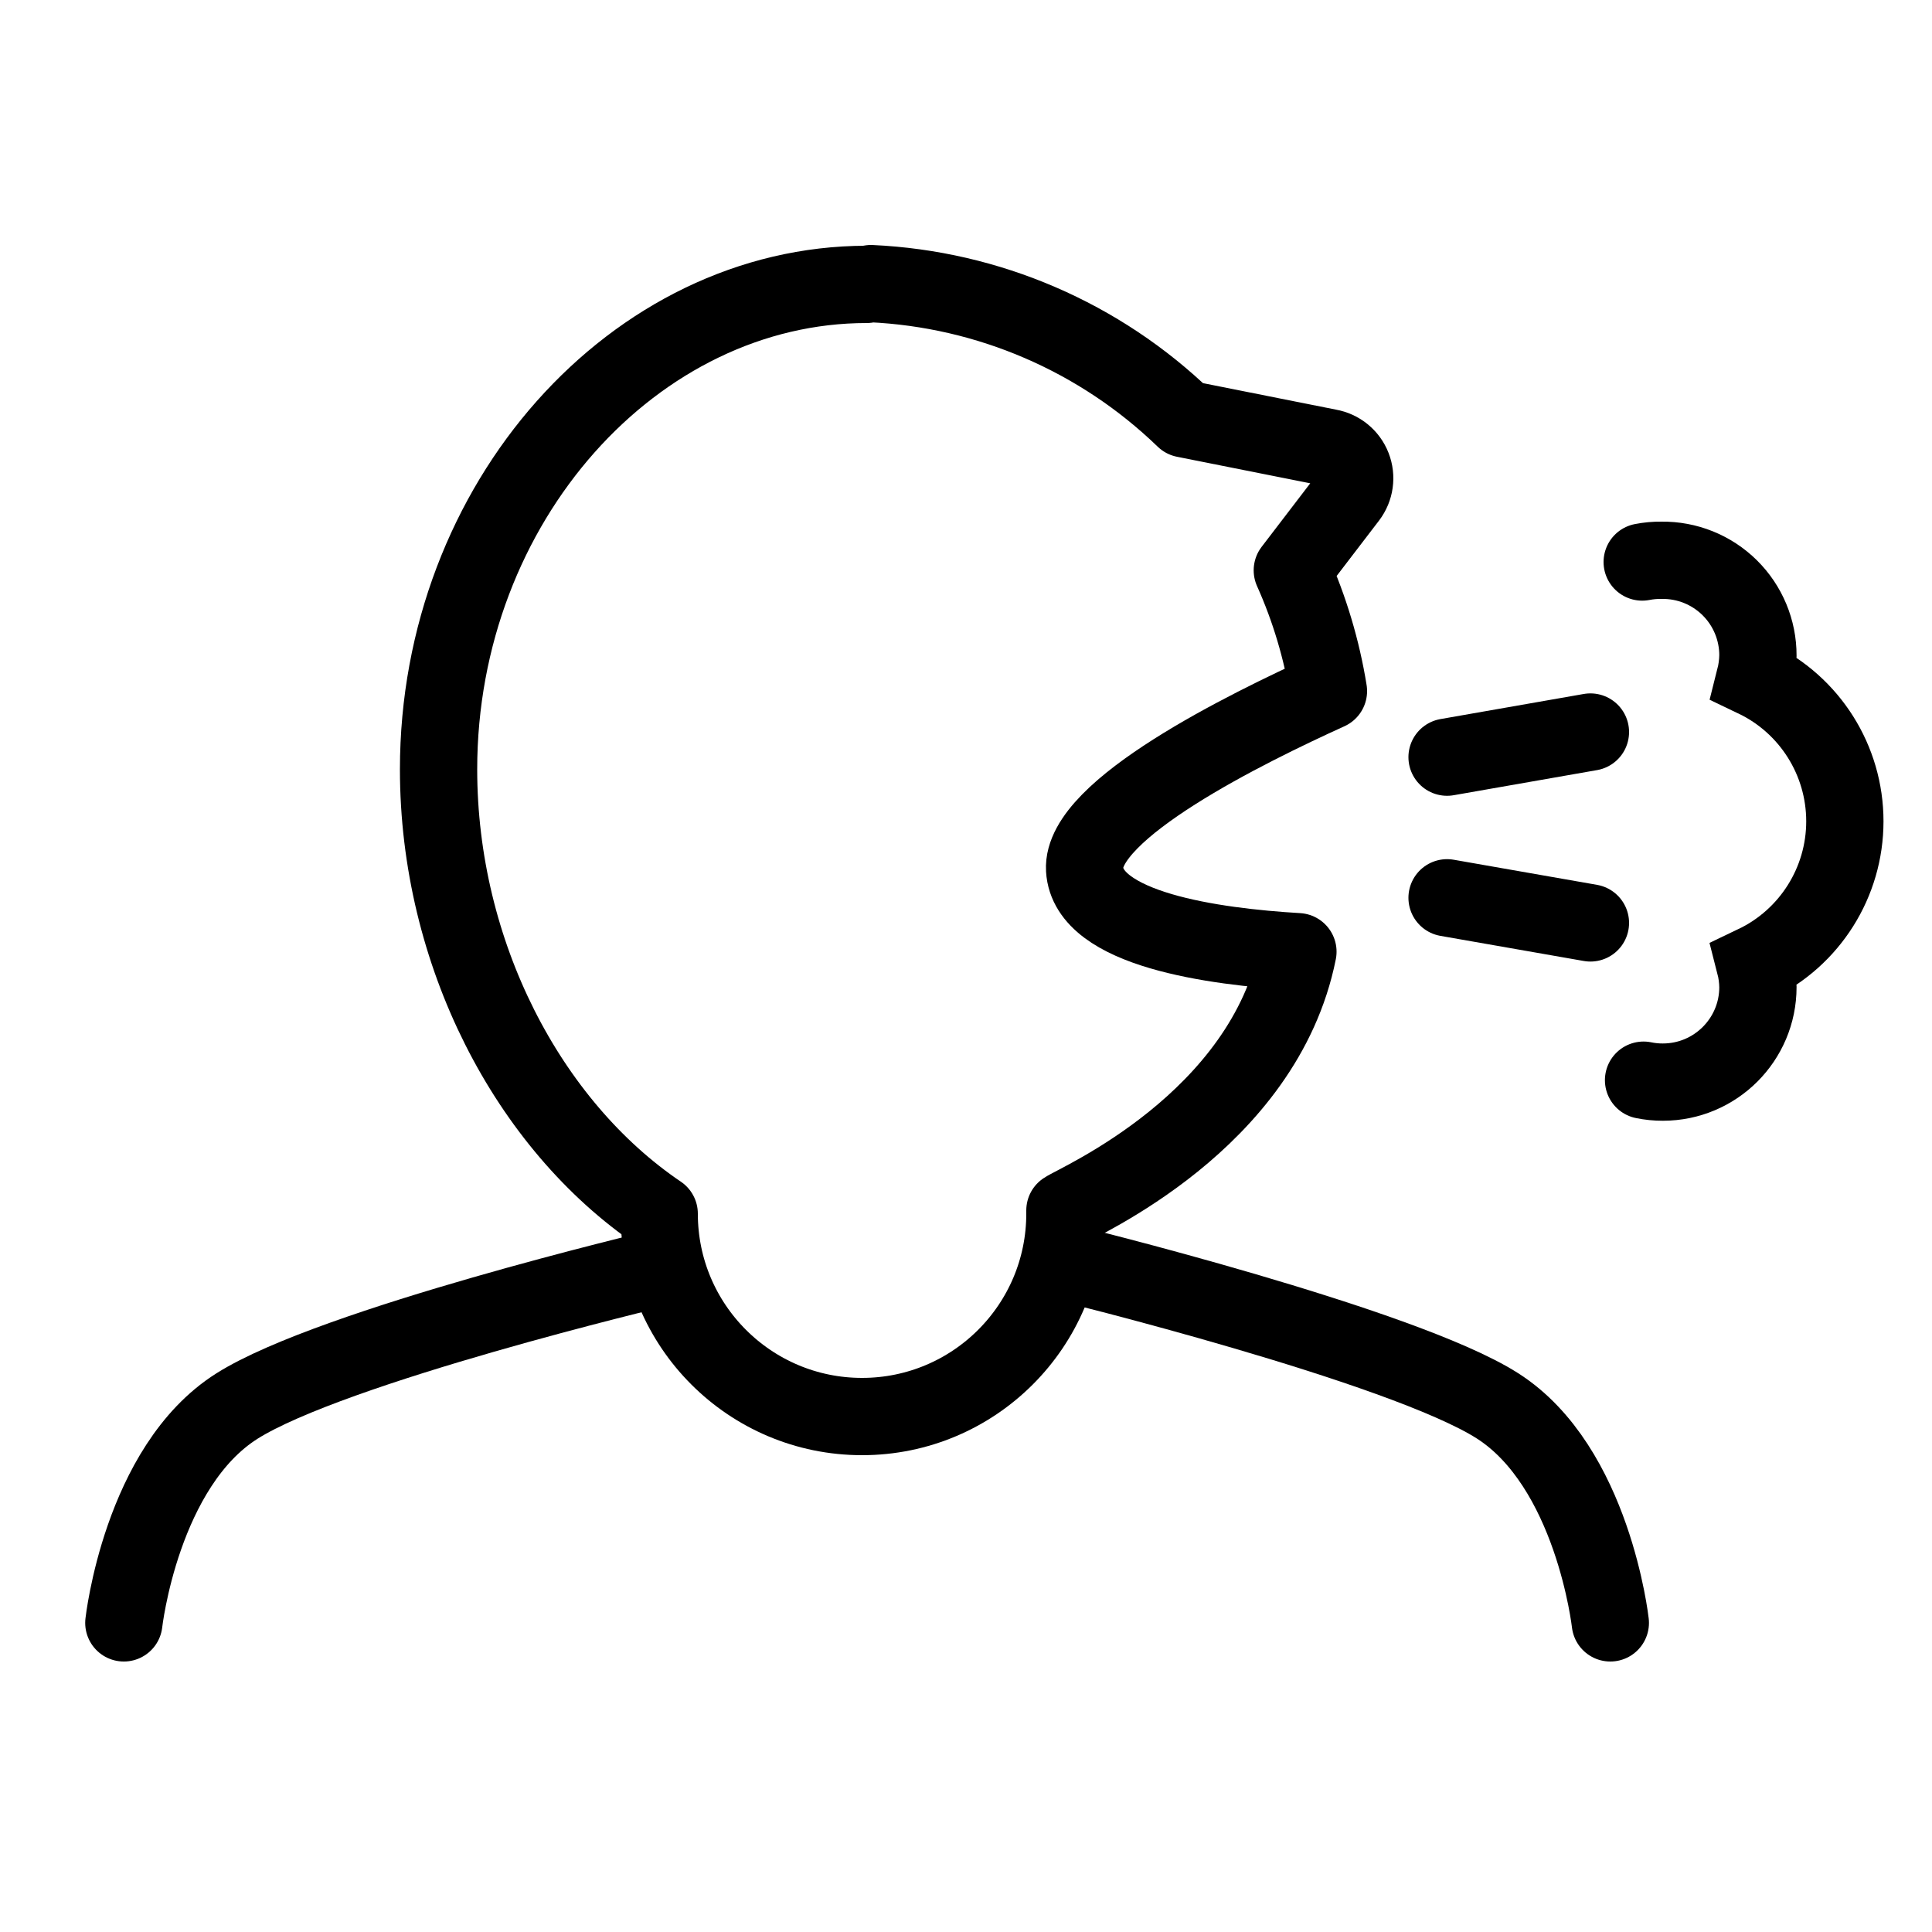
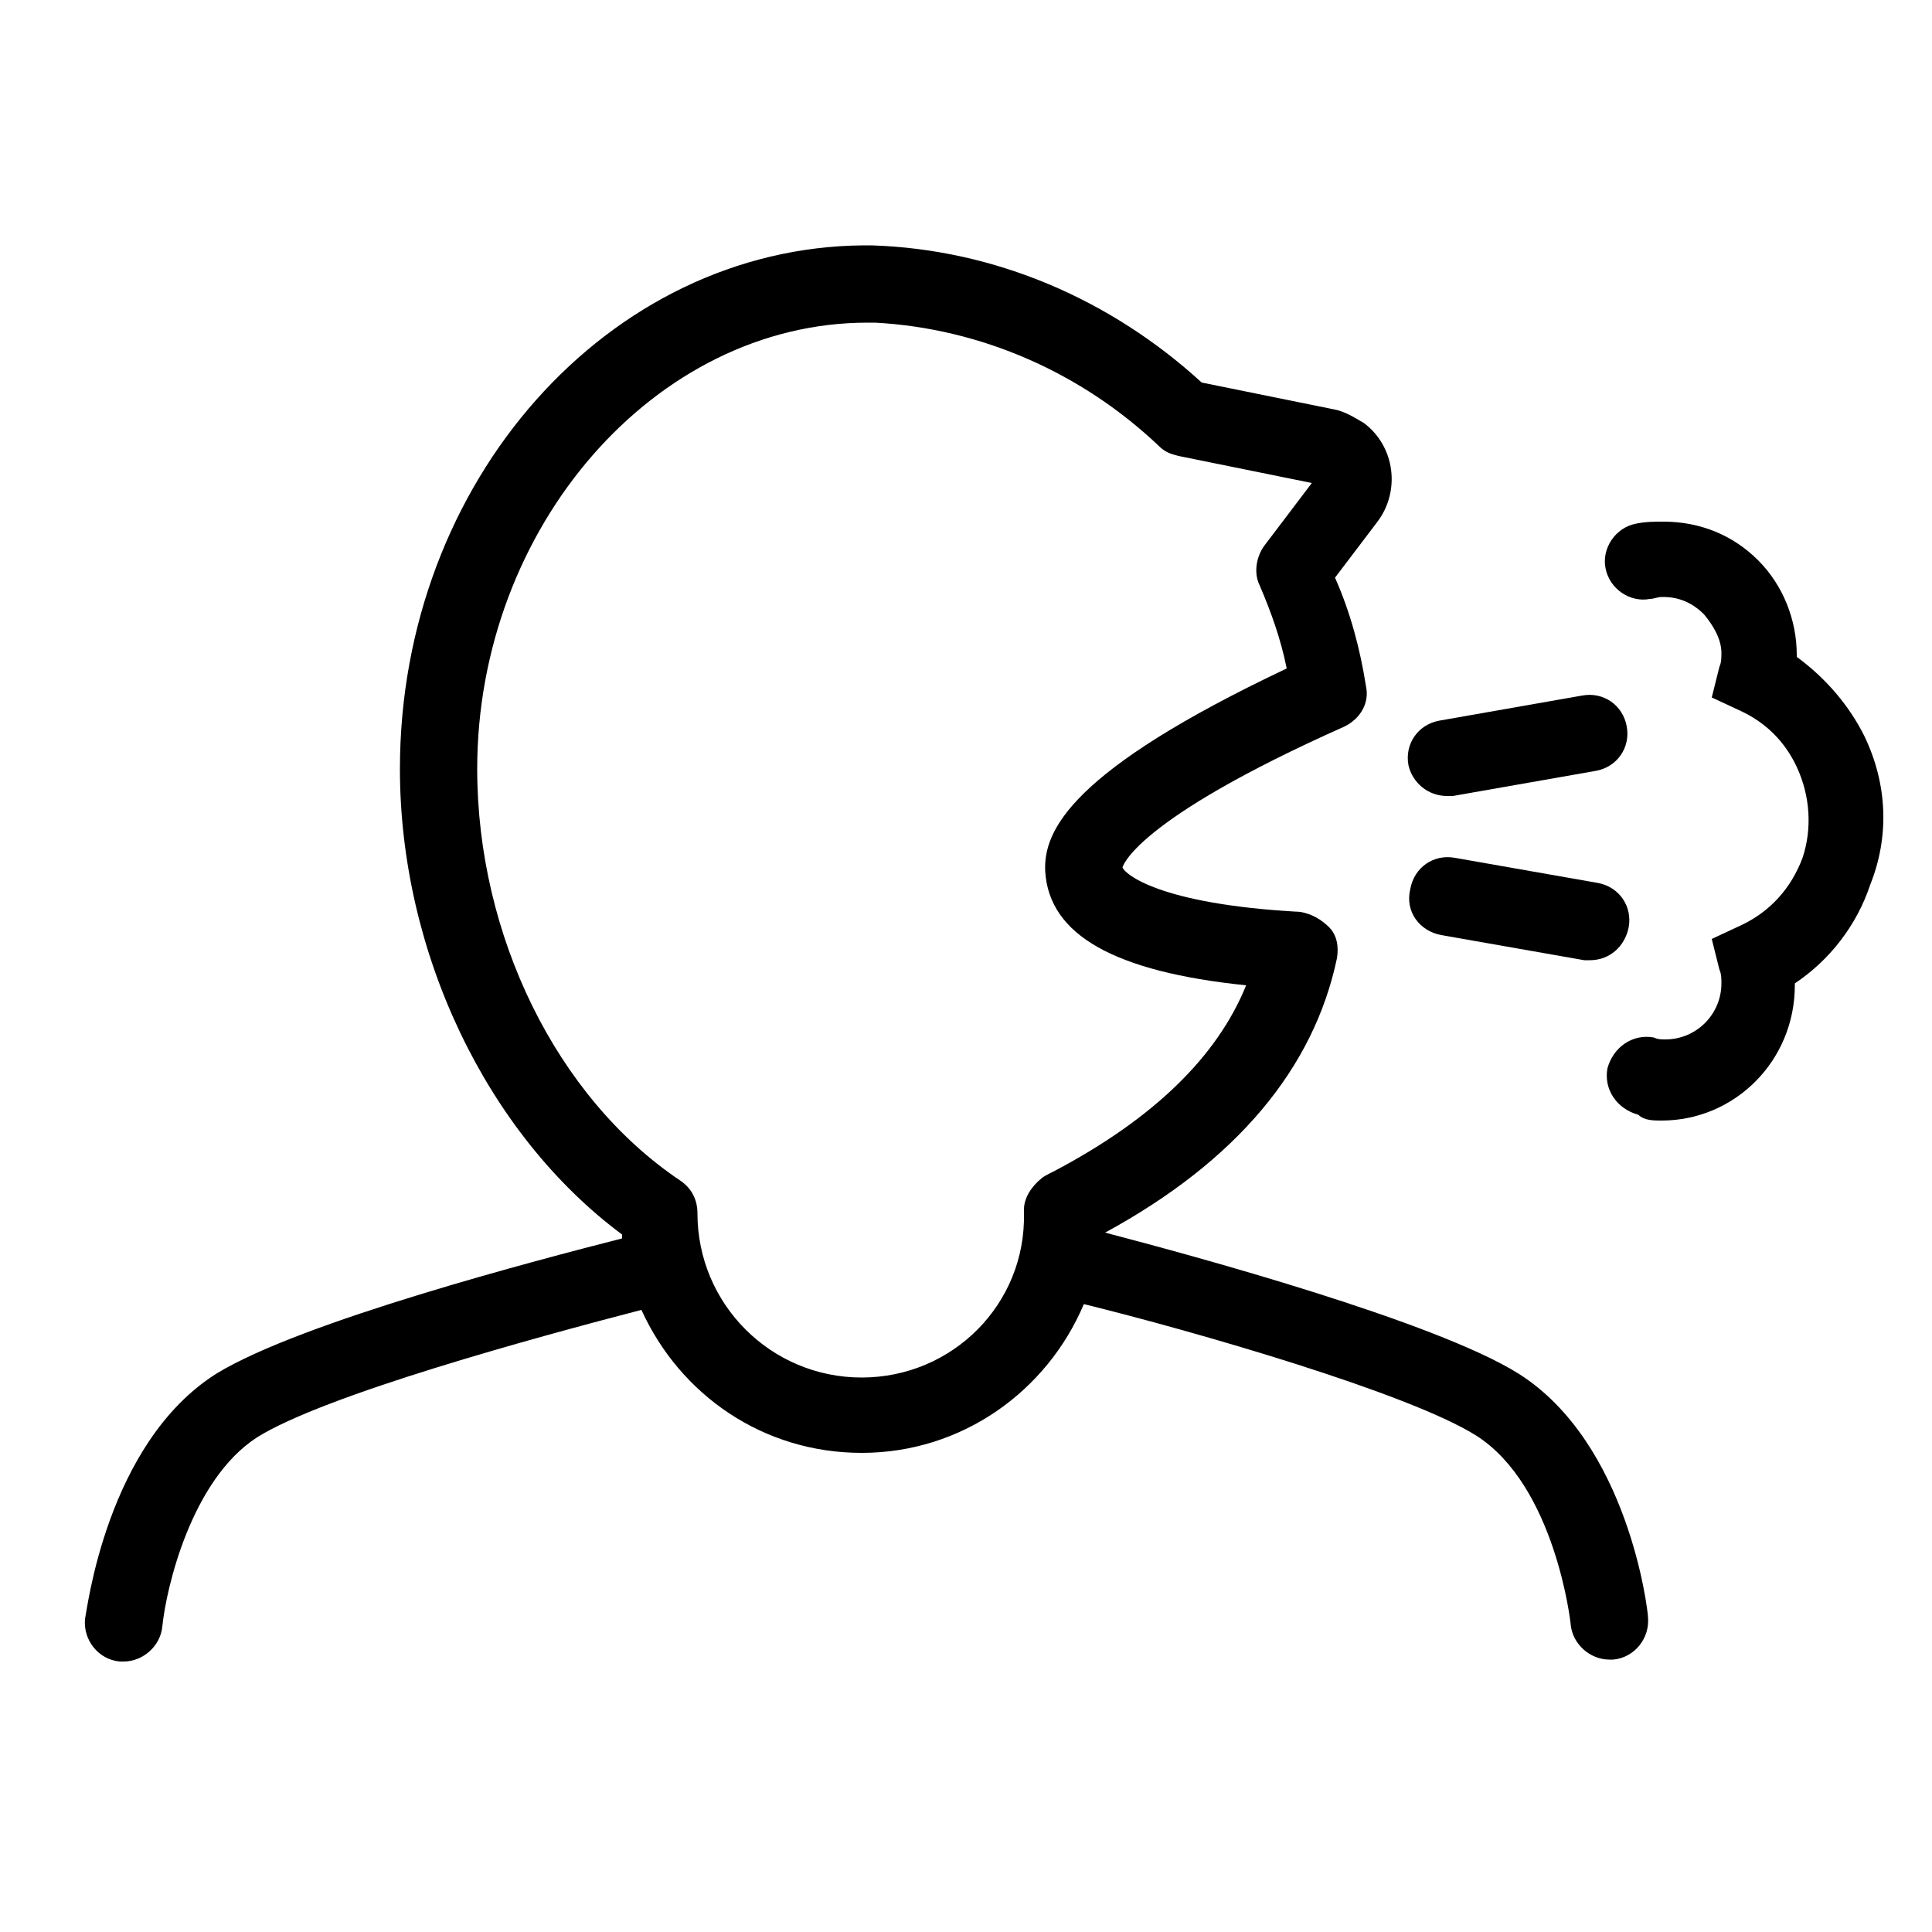
- <svg xmlns="http://www.w3.org/2000/svg" id="Layer_1" data-name="Layer 1" viewBox="0 0 100 100">
-   <defs>
-     <style>.cls-1,.cls-2{fill:none;stroke:#000;stroke-linecap:round;stroke-width:4px;}.cls-1{stroke-miterlimit:10;}.cls-2{stroke-linejoin:round;}</style>
-   </defs>
-   <line class="cls-1" x1="74.9" y1="39.19" x2="82.32" y2="37.89" />
-   <line class="cls-1" x1="74.9" y1="46.47" x2="82.32" y2="47.77" />
-   <path class="cls-1" d="M85.07,55.91a4.85,4.85,0,0,0,1,.1,4.92,4.92,0,0,0,4.92-4.92,5.1,5.1,0,0,0-.16-1.19,8.19,8.19,0,0,0,0-14.78,5.25,5.25,0,0,0,.16-1.19A4.92,4.92,0,0,0,86,29a4.86,4.86,0,0,0-1,.09" />
-   <path class="cls-2" d="M34.08,65.65s-16.87,4-21.82,7.13S6.41,84,6.41,84" />
-   <path class="cls-2" d="M83.35,84s-.9-8.09-5.85-11.24S55,65.32,55,65.32" />
-   <path class="cls-2" d="M44.86,14.72c-12,0-22.16,11.28-22.16,25.1,0,9.5,4.62,18.4,11.42,23v0a10.49,10.49,0,0,0,21,0c0-.06,0-.11,0-.17.65-.45,10.3-4.58,12.06-13.39C62.78,49,56.32,48.1,56.14,45s8.37-7.3,12.62-9.23a25.08,25.08,0,0,0-1.87-6.25l2.9-3.79a1.61,1.61,0,0,0-1-2.56l-7.48-1.49a25,25,0,0,0-16.23-7Z" />
+ <svg xmlns="http://www.w3.org/2000/svg" version="1.1" id="Layer_1" x="0px" y="0px" viewBox="0 0 100 100" style="enable-background:new 0 0 100 100;" xml:space="preserve">
+   <g>
+     <path d="M74.9,41.2c0.1,0,0.2,0,0.3,0l7.4-1.3c1.1-0.2,1.8-1.2,1.6-2.3c-0.2-1.1-1.2-1.8-2.3-1.6l-7.4,1.3   c-1.1,0.2-1.8,1.2-1.6,2.3C73.1,40.5,73.9,41.2,74.9,41.2z" />
+     <path d="M74.6,48.4l7.4,1.3c0.1,0,0.2,0,0.3,0c1,0,1.8-0.7,2-1.7c0.2-1.1-0.5-2.1-1.6-2.3l-7.4-1.3c-1.1-0.2-2.1,0.5-2.3,1.6   C72.7,47.2,73.5,48.2,74.6,48.4z" />
+     <path d="M96.5,38.1c-0.8-1.6-2-3-3.5-4.1c0,0,0-0.1,0-0.1c0-1.8-0.7-3.6-2-4.9c-1.3-1.3-3-2-4.9-2c-0.5,0-0.9,0-1.4,0.1   c-1.1,0.2-1.8,1.3-1.6,2.3c0.2,1.1,1.3,1.8,2.3,1.6c0.2,0,0.4-0.1,0.6-0.1l0.1,0c0.8,0,1.5,0.3,2.1,0.9c0.5,0.6,0.9,1.3,0.9,2   c0,0.2,0,0.5-0.1,0.7l-0.4,1.6l1.5,0.7c1.3,0.6,2.3,1.6,2.9,2.9c0.7,1.5,0.8,3.2,0.3,4.7c-0.6,1.6-1.7,2.8-3.2,3.5l-1.5,0.7   l0.4,1.6c0.1,0.2,0.1,0.5,0.1,0.7c0,1.6-1.3,2.9-2.9,2.9c-0.2,0-0.4,0-0.6-0.1c-1.1-0.2-2.1,0.5-2.4,1.6c-0.2,1.1,0.5,2.1,1.6,2.4   C85.1,58,85.6,58,86,58c0,0,0,0,0,0c3.8,0,6.9-3.1,6.9-7c0,0,0-0.1,0-0.1c1.8-1.2,3.2-3,3.9-5.1C97.8,43.3,97.7,40.6,96.5,38.1z" />
+     <path d="M78.6,71.1c-4.3-2.7-16.8-6.1-21.4-7.3c6.8-3.7,10.8-8.5,12-14.2c0.1-0.6,0-1.2-0.4-1.6s-0.9-0.7-1.5-0.8   c-7.4-0.4-9.1-2-9.2-2.3c0,0,0.5-2.4,11.5-7.3c0.8-0.4,1.3-1.2,1.1-2.1c-0.3-1.9-0.8-3.8-1.6-5.6l2.2-2.9c1.2-1.6,0.9-3.9-0.7-5.1   c-0.5-0.3-1-0.6-1.5-0.7l-6.9-1.4c-4.7-4.3-10.7-6.9-17.1-7.1c-0.2,0-0.3,0-0.4,0l0,0c-13.2,0.1-24,12.2-24,27.1   c0,9.5,4.5,18.9,11.5,24.1c0,0.1,0,0.1,0,0.2c-4.3,1.1-16.6,4.3-21,7c-5.7,3.6-6.7,12.3-6.8,12.7c-0.1,1.1,0.7,2.1,1.8,2.2   c0.1,0,0.1,0,0.2,0c1,0,1.9-0.8,2-1.8c0.2-2,1.5-7.6,4.9-9.8c3.5-2.2,14.5-5.2,19.9-6.6c2,4.4,6.3,7.4,11.4,7.4   c5.2,0,9.6-3.2,11.5-7.7c5.7,1.4,16.8,4.6,20.3,6.8c4.1,2.6,4.9,9.7,4.9,9.8c0.1,1,1,1.8,2,1.8c0.1,0,0.1,0,0.2,0   c1.1-0.1,1.9-1.1,1.8-2.2C85.3,83.4,84.3,74.7,78.6,71.1z M44.6,71.3c-4.7,0-8.5-3.8-8.5-8.5c0-0.7-0.3-1.3-0.9-1.7   c-6.4-4.3-10.5-12.7-10.5-21.3c0-12.5,9.2-23.1,20.2-23.1c0.1,0,0.2,0,0.4,0c5.5,0.3,10.7,2.6,14.7,6.4c0.3,0.3,0.6,0.4,1,0.5   l6.9,1.4l-2.5,3.3c-0.4,0.6-0.5,1.4-0.2,2c0.6,1.4,1.1,2.8,1.4,4.3C55.4,39.9,54,43,54.1,45.1c0.2,3.3,3.6,5.2,10.4,5.9   c-1.5,3.7-4.8,6.9-9.9,9.6c-0.4,0.2-0.6,0.3-0.7,0.4c-0.5,0.4-0.9,1-0.9,1.6v0.2C53.1,67.5,49.3,71.3,44.6,71.3z" />
+   </g>
</svg>
